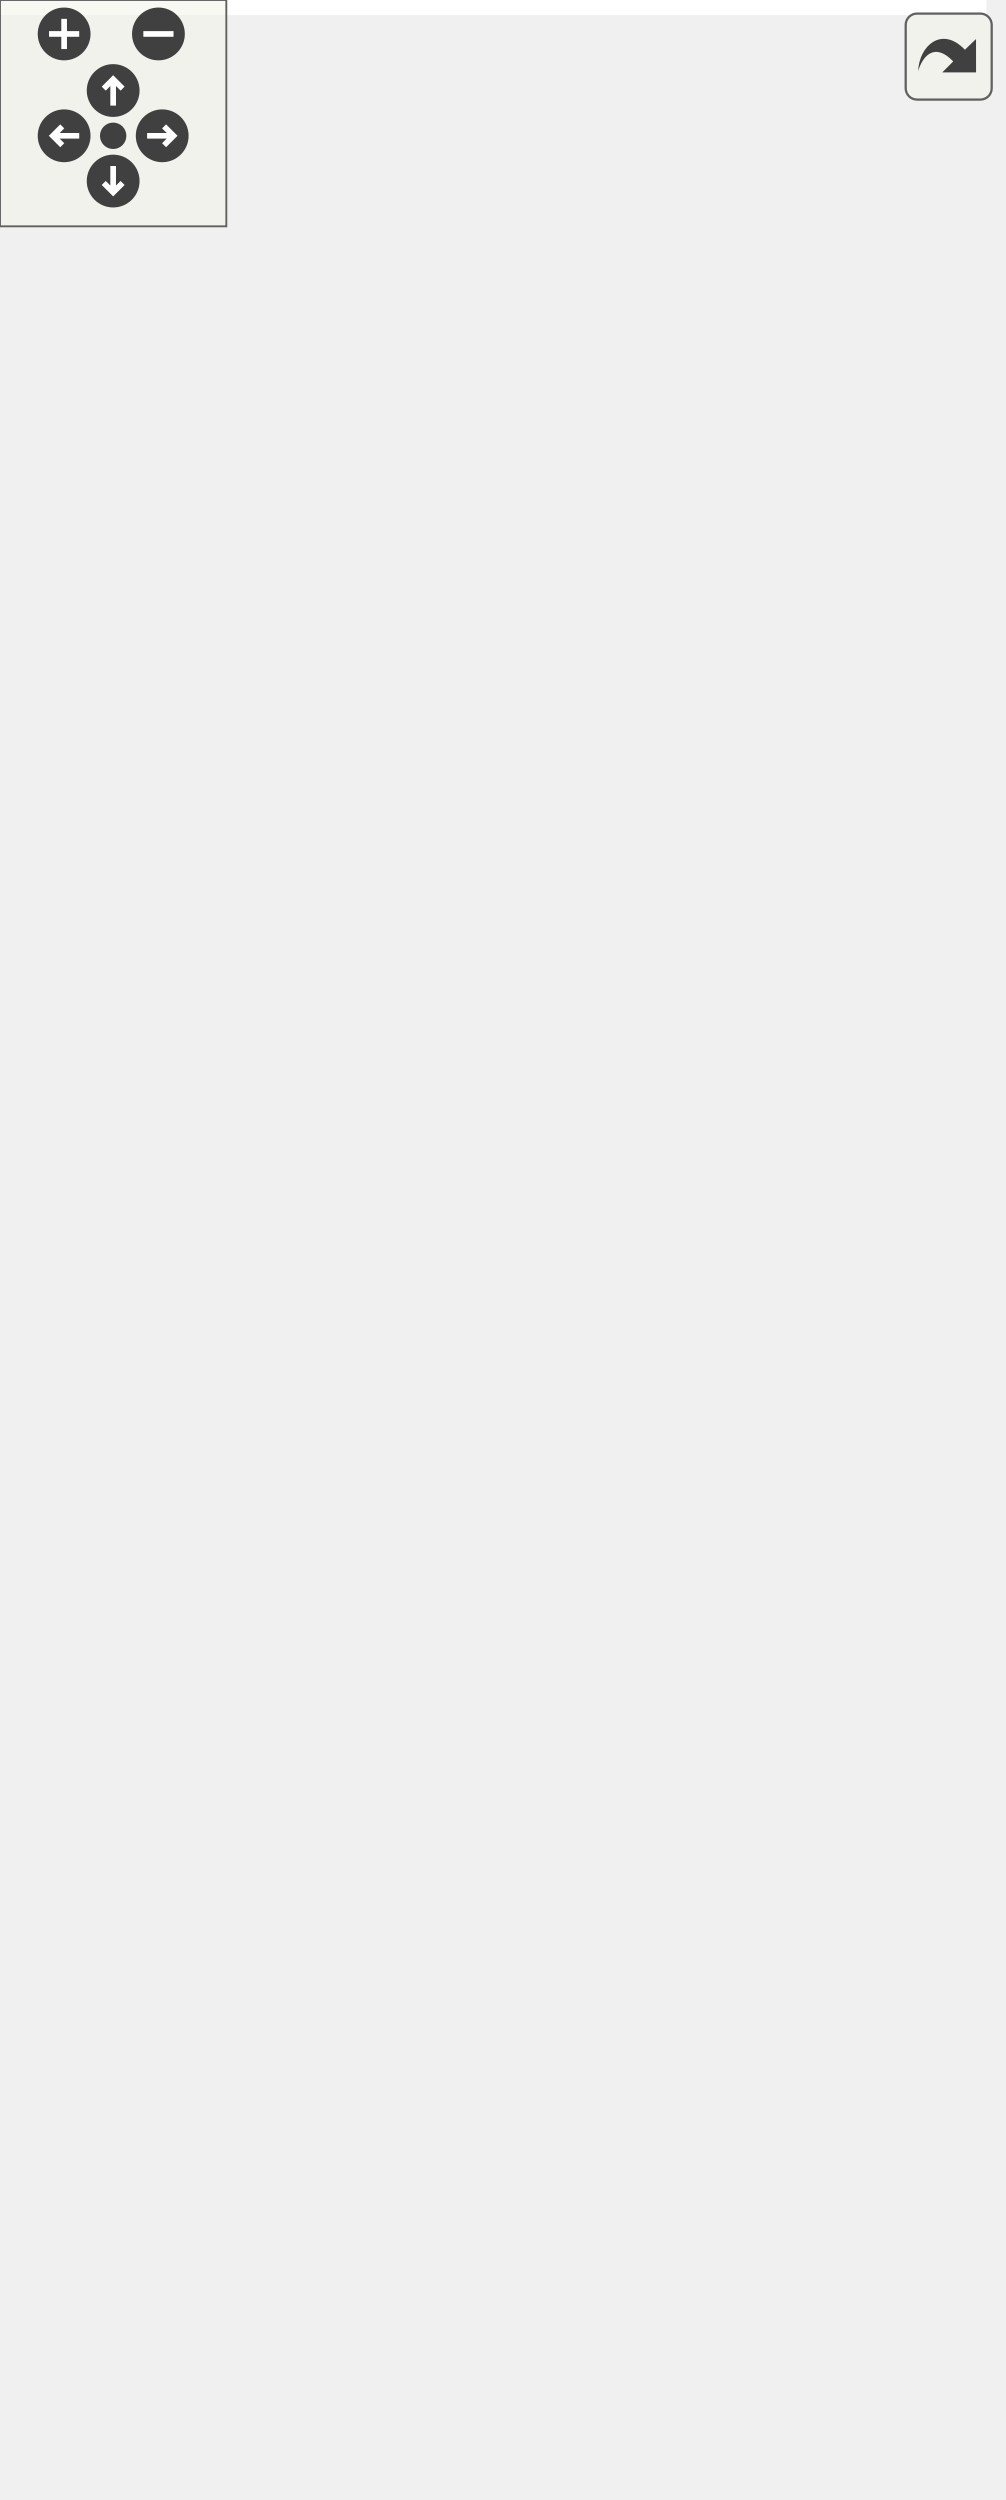
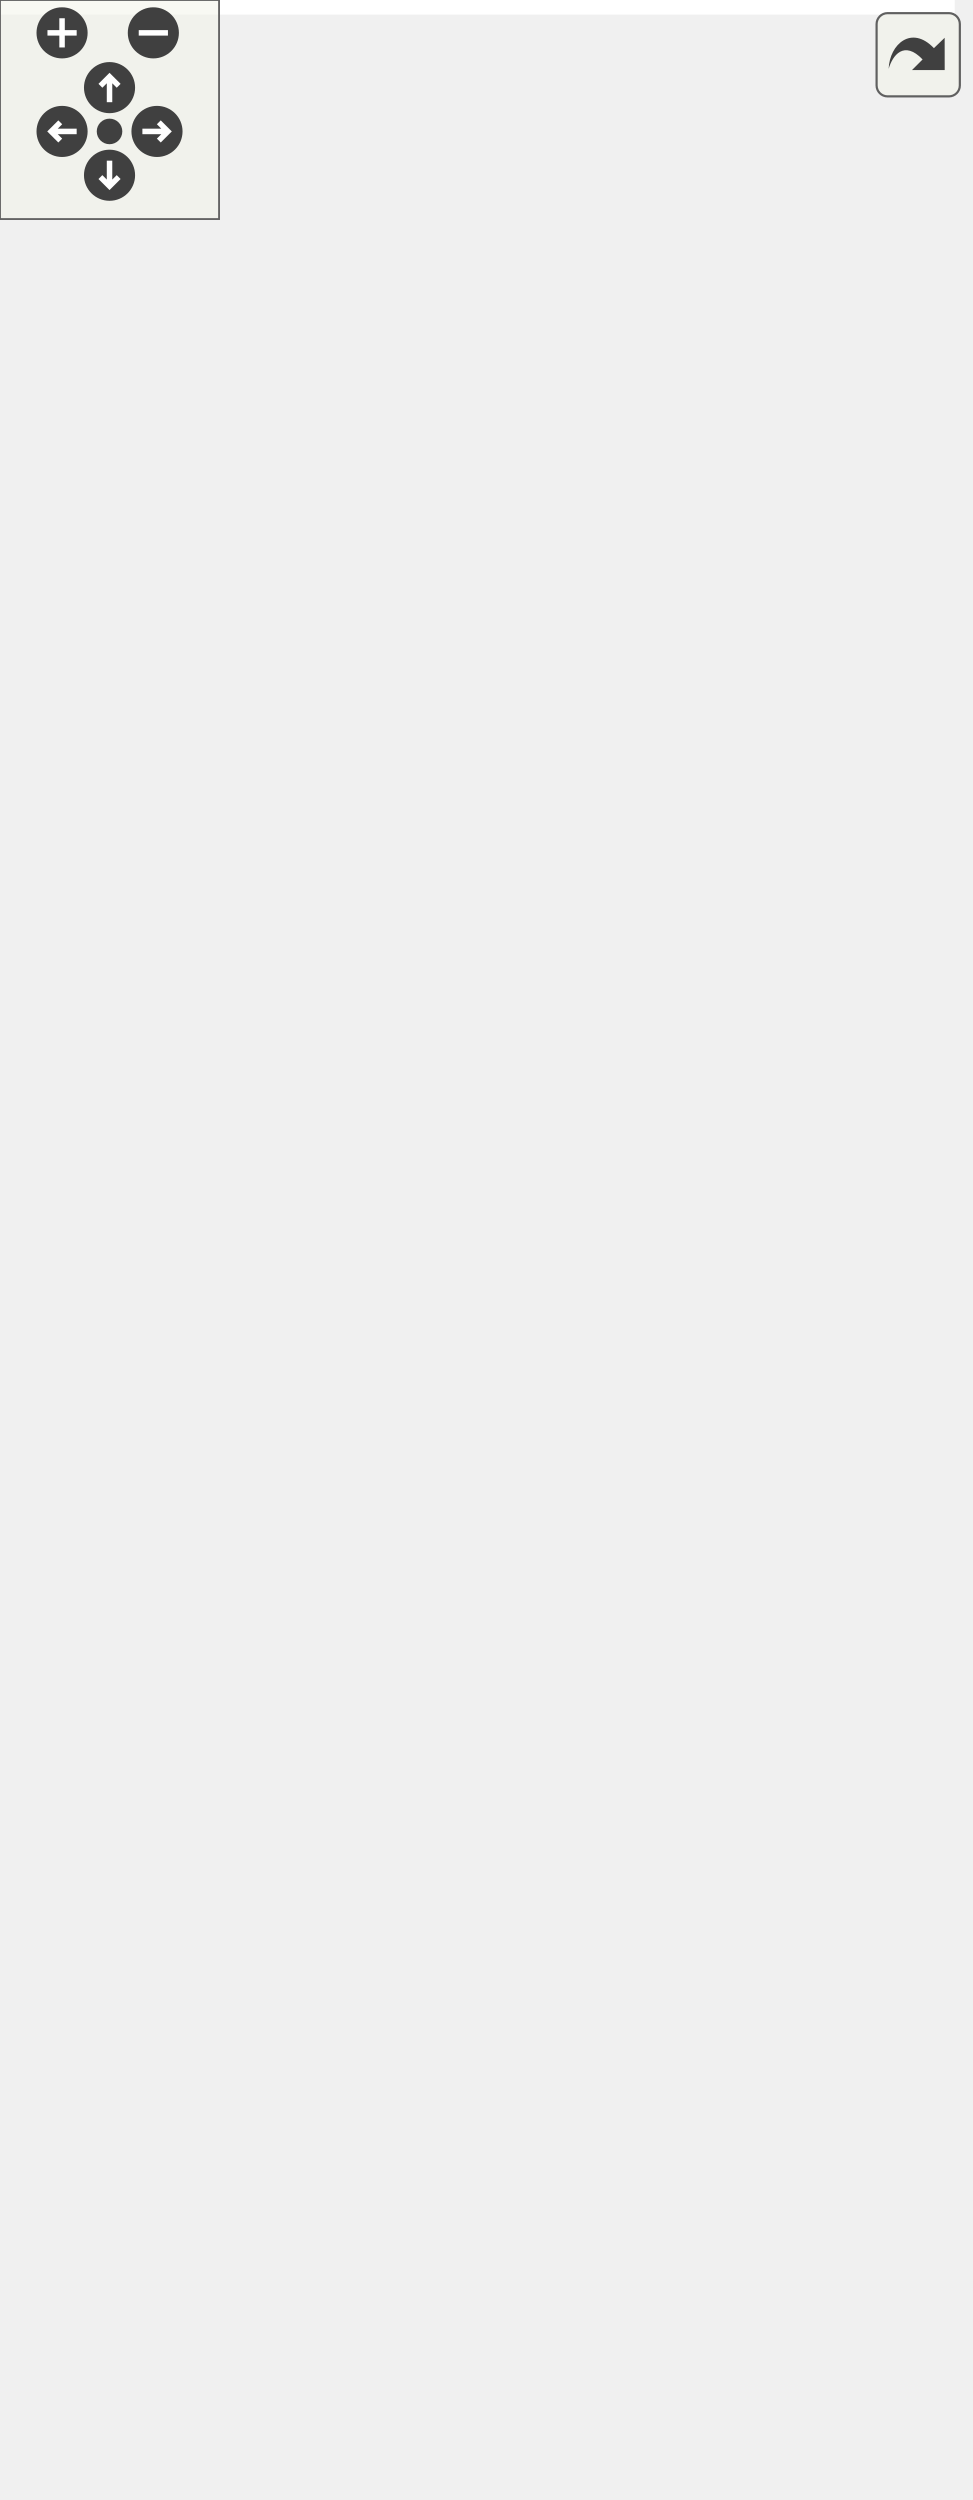
<svg xmlns="http://www.w3.org/2000/svg" xmlns:xlink="http://www.w3.org/1999/xlink" id="main" version="1.1" xml:space="preserve">
  <style type="text/css">
.edge:hover path { stroke: red; }
.edge:hover polygon { stroke: red; fill: red; }
</style>
  <defs>
    <circle id="rim" cx="0" cy="0" r="7" />
    <circle id="rim2" cx="0" cy="0" r="3.5" />
    <g id="zoomPlus">
      <use xlink:href="#rim" fill="#404040">
        <set attributeName="fill" to="#808080" begin="zoomplus.mouseover" end="zoomplus.mouseout" />
      </use>
      <path d="M-4,0h8M0,-4v8" fill="none" stroke="white" stroke-width="1.5" pointer-events="none" />
    </g>
    <g id="zoomMin">
      <use xlink:href="#rim" fill="#404040">
        <set attributeName="fill" to="#808080" begin="zoomminus.mouseover" end="zoomminus.mouseout" />
      </use>
      <path d="M-4,0h8" fill="none" stroke="white" stroke-width="1.5" pointer-events="none" />
    </g>
    <g id="dirArrow">
      <path fill="none" stroke="white" stroke-width="1.5" d="M0,-3.0v7 M-2.5,-0.5L0,-3.0L2.5,-0.5" />
    </g>
    <g id="resetDef">
      <use xlink:href="#rim2" fill="#404040">
        <set attributeName="fill" to="#808080" begin="reset.mouseover" end="reset.mouseout" />
      </use>
    </g>
  </defs>
  <svg id="graph" class="graph">
    <g id="viewport">
-       <polygon fill="white" stroke="transparent" points="-4,4 -4,-602 261.5,-602 261.5,4 -4,4" />
+       <polygon fill="white" stroke="transparent" points="-4,4 -4,-624 261.5,-624 261.5,4 -4,4" />
      <g id="node1" class="node">
        <g id="a_node1">
          <a xlink:title=" ">
-             <polygon fill="#bfbfbf" stroke="black" points="79,-325.5 79,-503.5 204,-503.5 204,-325.5 79,-325.5" />
-             <text text-anchor="middle" x="141.5" y="-491.5" font-family="Helvetica,sans-Serif" font-size="10.00">Ui_GameInfo</text>
-             <polyline fill="none" stroke="black" points="79,-484.5 204,-484.5 " />
-             <text text-anchor="start" x="87" y="-472.5" font-family="Helvetica,sans-Serif" font-size="10.00">+ layout_game_info</text>
-             <text text-anchor="start" x="87" y="-461.5" font-family="Helvetica,sans-Serif" font-size="10.00">+ layout_game_info_form</text>
-             <text text-anchor="start" x="87" y="-450.5" font-family="Helvetica,sans-Serif" font-size="10.00">+ dev</text>
-             <text text-anchor="start" x="87" y="-439.5" font-family="Helvetica,sans-Serif" font-size="10.00">+ lbl_dev</text>
-             <text text-anchor="start" x="87" y="-428.5" font-family="Helvetica,sans-Serif" font-size="10.00">+ app_name</text>
-             <text text-anchor="start" x="87" y="-417.5" font-family="Helvetica,sans-Serif" font-size="10.00">+ install_path</text>
-             <text text-anchor="start" x="87" y="-406.5" font-family="Helvetica,sans-Serif" font-size="10.00">+ lbl_platform</text>
-             <text text-anchor="start" x="87" y="-395.5" font-family="Helvetica,sans-Serif" font-size="10.00">+ version</text>
-             <text text-anchor="start" x="87" y="-384.5" font-family="Helvetica,sans-Serif" font-size="10.00">+ lbl_install_path</text>
-             <text text-anchor="start" x="87" y="-373.5" font-family="Helvetica,sans-Serif" font-size="10.00">+ lbl_install_size</text>
-             <text text-anchor="start" x="87" y="-362.5" font-family="Helvetica,sans-Serif" font-size="10.00">and 27 more...</text>
-             <polyline fill="none" stroke="black" points="79,-355.5 204,-355.5 " />
-             <text text-anchor="start" x="87" y="-343.5" font-family="Helvetica,sans-Serif" font-size="10.00">+ setupUi()</text>
-             <text text-anchor="start" x="87" y="-332.5" font-family="Helvetica,sans-Serif" font-size="10.00">+ retranslateUi()</text>
+             <polygon fill="#bfbfbf" stroke="black" points="79,-347.5 79,-525.5 204,-525.5 204,-347.5 79,-347.5" />
+             <text text-anchor="middle" x="141.5" y="-513.5" font-family="Helvetica,sans-Serif" font-size="10.00">Ui_GameInfo</text>
+             <polyline fill="none" stroke="black" points="79,-506.5 204,-506.5 " />
+             <text text-anchor="start" x="87" y="-494.5" font-family="Helvetica,sans-Serif" font-size="10.00">+ layout_game_info</text>
+             <text text-anchor="start" x="87" y="-483.5" font-family="Helvetica,sans-Serif" font-size="10.00">+ layout_game_info_form</text>
+             <text text-anchor="start" x="87" y="-472.5" font-family="Helvetica,sans-Serif" font-size="10.00">+ dev</text>
+             <text text-anchor="start" x="87" y="-461.5" font-family="Helvetica,sans-Serif" font-size="10.00">+ lbl_dev</text>
+             <text text-anchor="start" x="87" y="-450.5" font-family="Helvetica,sans-Serif" font-size="10.00">+ app_name</text>
+             <text text-anchor="start" x="87" y="-439.5" font-family="Helvetica,sans-Serif" font-size="10.00">+ install_path</text>
+             <text text-anchor="start" x="87" y="-428.5" font-family="Helvetica,sans-Serif" font-size="10.00">+ lbl_platform</text>
+             <text text-anchor="start" x="87" y="-417.5" font-family="Helvetica,sans-Serif" font-size="10.00">+ version</text>
+             <text text-anchor="start" x="87" y="-406.5" font-family="Helvetica,sans-Serif" font-size="10.00">+ lbl_install_path</text>
+             <text text-anchor="start" x="87" y="-395.5" font-family="Helvetica,sans-Serif" font-size="10.00">+ lbl_install_size</text>
+             <text text-anchor="start" x="87" y="-384.5" font-family="Helvetica,sans-Serif" font-size="10.00">and 27 more...</text>
+             <polyline fill="none" stroke="black" points="79,-377.5 204,-377.5 " />
+             <text text-anchor="start" x="87" y="-365.5" font-family="Helvetica,sans-Serif" font-size="10.00">+ setupUi()</text>
+             <text text-anchor="start" x="87" y="-354.5" font-family="Helvetica,sans-Serif" font-size="10.00">+ retranslateUi()</text>
          </a>
        </g>
      </g>
      <g id="node3" class="node">
        <g id="a_node3">
          <a xlink:href="classrare_1_1components_1_1tabs_1_1games_1_1game__info_1_1game__info_1_1_game_info.html" target="_top" xlink:title=" ">
-             <polygon fill="white" stroke="black" points="0,-0.5 0,-288.5 145,-288.5 145,-0.5 0,-0.5" />
-             <text text-anchor="middle" x="72.5" y="-276.5" font-family="Helvetica,sans-Serif" font-size="10.00">GameInfo</text>
-             <polyline fill="none" stroke="black" points="0,-269.5 145,-269.5 " />
-             <text text-anchor="start" x="8" y="-257.5" font-family="Helvetica,sans-Serif" font-size="10.00">+ core</text>
-             <text text-anchor="start" x="8" y="-246.5" font-family="Helvetica,sans-Serif" font-size="10.00">+ signals</text>
-             <text text-anchor="start" x="8" y="-235.5" font-family="Helvetica,sans-Serif" font-size="10.00">+ args</text>
-             <text text-anchor="start" x="8" y="-224.5" font-family="Helvetica,sans-Serif" font-size="10.00">+ rare_core</text>
-             <text text-anchor="start" x="8" y="-213.5" font-family="Helvetica,sans-Serif" font-size="10.00">+ game_utils</text>
-             <text text-anchor="start" x="8" y="-202.5" font-family="Helvetica,sans-Serif" font-size="10.00">+ image</text>
-             <text text-anchor="start" x="8" y="-191.5" font-family="Helvetica,sans-Serif" font-size="10.00">+ steam_worker</text>
-             <text text-anchor="start" x="8" y="-180.5" font-family="Helvetica,sans-Serif" font-size="10.00">+ verify_pool</text>
-             <text text-anchor="start" x="8" y="-169.5" font-family="Helvetica,sans-Serif" font-size="10.00">+ move_game_pop_up</text>
-             <text text-anchor="start" x="8" y="-158.5" font-family="Helvetica,sans-Serif" font-size="10.00">+ move_action</text>
-             <text text-anchor="start" x="8" y="-147.5" font-family="Helvetica,sans-Serif" font-size="10.00">+ widget_container</text>
-             <text text-anchor="start" x="8" y="-136.5" font-family="Helvetica,sans-Serif" font-size="10.00">+ rgame</text>
-             <text text-anchor="start" x="8" y="-125.5" font-family="Helvetica,sans-Serif" font-size="10.00">+ game</text>
-             <text text-anchor="start" x="8" y="-114.5" font-family="Helvetica,sans-Serif" font-size="10.00">+ igame</text>
-             <polyline fill="none" stroke="black" points="0,-107.5 145,-107.5 " />
-             <text text-anchor="start" x="8" y="-95.5" font-family="Helvetica,sans-Serif" font-size="10.00">+ __init__()</text>
-             <text text-anchor="start" x="8" y="-84.5" font-family="Helvetica,sans-Serif" font-size="10.00">+ uninstall()</text>
-             <text text-anchor="start" x="8" y="-73.5" font-family="Helvetica,sans-Serif" font-size="10.00">+ repair()</text>
-             <text text-anchor="start" x="8" y="-62.5" font-family="Helvetica,sans-Serif" font-size="10.00">+ verify()</text>
-             <text text-anchor="start" x="8" y="-51.5" font-family="Helvetica,sans-Serif" font-size="10.00">+ verify_status()</text>
-             <text text-anchor="start" x="8" y="-40.5" font-family="Helvetica,sans-Serif" font-size="10.00">+ verify_summary()</text>
-             <text text-anchor="start" x="8" y="-29.5" font-family="Helvetica,sans-Serif" font-size="10.00">+ move_game()</text>
+             <polygon fill="white" stroke="black" points="0,-0.5 0,-310.5 145,-310.5 145,-0.5 0,-0.5" />
+             <text text-anchor="middle" x="72.5" y="-298.5" font-family="Helvetica,sans-Serif" font-size="10.00">GameInfo</text>
+             <polyline fill="none" stroke="black" points="0,-291.5 145,-291.5 " />
+             <text text-anchor="start" x="8" y="-279.5" font-family="Helvetica,sans-Serif" font-size="10.00">+ core</text>
+             <text text-anchor="start" x="8" y="-268.5" font-family="Helvetica,sans-Serif" font-size="10.00">+ signals</text>
+             <text text-anchor="start" x="8" y="-257.5" font-family="Helvetica,sans-Serif" font-size="10.00">+ args</text>
+             <text text-anchor="start" x="8" y="-246.5" font-family="Helvetica,sans-Serif" font-size="10.00">+ rare_core</text>
+             <text text-anchor="start" x="8" y="-235.5" font-family="Helvetica,sans-Serif" font-size="10.00">+ game_utils</text>
+             <text text-anchor="start" x="8" y="-224.5" font-family="Helvetica,sans-Serif" font-size="10.00">+ image</text>
+             <text text-anchor="start" x="8" y="-213.5" font-family="Helvetica,sans-Serif" font-size="10.00">+ steam_worker</text>
+             <text text-anchor="start" x="8" y="-202.5" font-family="Helvetica,sans-Serif" font-size="10.00">+ verify_pool</text>
+             <text text-anchor="start" x="8" y="-191.5" font-family="Helvetica,sans-Serif" font-size="10.00">+ move_game_pop_up</text>
+             <text text-anchor="start" x="8" y="-180.5" font-family="Helvetica,sans-Serif" font-size="10.00">+ move_action</text>
+             <text text-anchor="start" x="8" y="-169.5" font-family="Helvetica,sans-Serif" font-size="10.00">and 9 more...</text>
+             <polyline fill="none" stroke="black" points="0,-162.5 145,-162.5 " />
+             <text text-anchor="start" x="8" y="-150.5" font-family="Helvetica,sans-Serif" font-size="10.00">+ __init__()</text>
+             <text text-anchor="start" x="8" y="-139.5" font-family="Helvetica,sans-Serif" font-size="10.00">+ uninstall()</text>
+             <text text-anchor="start" x="8" y="-128.5" font-family="Helvetica,sans-Serif" font-size="10.00">+ repair()</text>
+             <text text-anchor="start" x="8" y="-117.5" font-family="Helvetica,sans-Serif" font-size="10.00">+ verify()</text>
+             <text text-anchor="start" x="8" y="-106.5" font-family="Helvetica,sans-Serif" font-size="10.00">+ verify_status()</text>
+             <text text-anchor="start" x="8" y="-95.5" font-family="Helvetica,sans-Serif" font-size="10.00">+ verify_summary()</text>
+             <text text-anchor="start" x="8" y="-84.5" font-family="Helvetica,sans-Serif" font-size="10.00">+ move_game()</text>
+             <text text-anchor="start" x="8" y="-73.5" font-family="Helvetica,sans-Serif" font-size="10.00">+ update_progressbar()</text>
+             <text text-anchor="start" x="8" y="-62.5" font-family="Helvetica,sans-Serif" font-size="10.00">+ start_copy_diff_drive()</text>
+             <text text-anchor="start" x="8" y="-51.5" font-family="Helvetica,sans-Serif" font-size="10.00">+ move_helper_clean_up()</text>
+             <text text-anchor="start" x="8" y="-40.5" font-family="Helvetica,sans-Serif" font-size="10.00">+ warn_no_space_left()</text>
+             <text text-anchor="start" x="8" y="-29.5" font-family="Helvetica,sans-Serif" font-size="10.00">+ set_new_game()</text>
            <text text-anchor="start" x="8" y="-18.5" font-family="Helvetica,sans-Serif" font-size="10.00">+ show_menu_after_browse()</text>
            <text text-anchor="start" x="8" y="-7.5" font-family="Helvetica,sans-Serif" font-size="10.00">+ update_game()</text>
          </a>
        </g>
      </g>
      <g id="edge2" class="edge">
-         <path fill="none" stroke="midnightblue" d="M116.3,-315.63C114.06,-306.9 111.75,-297.96 109.43,-288.96" />
-         <polygon fill="none" stroke="midnightblue" points="112.93,-316.56 118.81,-325.38 119.71,-314.82 112.93,-316.56" />
+         <path fill="none" stroke="midnightblue" d="M117.26,-337.48C115.1,-328.75 112.88,-319.79 110.65,-310.74" />
+         <polygon fill="none" stroke="midnightblue" points="113.87,-338.36 119.67,-347.22 120.66,-336.67 113.87,-338.36" />
      </g>
      <g id="node4" class="node">
        <g id="a_node4">
          <a xlink:href="classrare_1_1components_1_1tabs_1_1games_1_1game__info_1_1uninstalled__info_1_1_uninstalled_info.html" target="_top" xlink:title=" ">
-             <polygon fill="white" stroke="black" points="163.5,-66.5 163.5,-222.5 257.5,-222.5 257.5,-66.5 163.5,-66.5" />
-             <text text-anchor="middle" x="210.5" y="-210.5" font-family="Helvetica,sans-Serif" font-size="10.00">UninstalledInfo</text>
-             <polyline fill="none" stroke="black" points="163.5,-203.5 257.5,-203.5 " />
-             <text text-anchor="start" x="171.5" y="-191.5" font-family="Helvetica,sans-Serif" font-size="10.00">+ core</text>
-             <text text-anchor="start" x="171.5" y="-180.5" font-family="Helvetica,sans-Serif" font-size="10.00">+ signals</text>
-             <text text-anchor="start" x="171.5" y="-169.5" font-family="Helvetica,sans-Serif" font-size="10.00">+ rare_core</text>
-             <text text-anchor="start" x="171.5" y="-158.5" font-family="Helvetica,sans-Serif" font-size="10.00">+ image_manager</text>
-             <text text-anchor="start" x="171.5" y="-147.5" font-family="Helvetica,sans-Serif" font-size="10.00">+ image</text>
-             <text text-anchor="start" x="171.5" y="-136.5" font-family="Helvetica,sans-Serif" font-size="10.00">+ steam_worker</text>
-             <text text-anchor="start" x="171.5" y="-125.5" font-family="Helvetica,sans-Serif" font-size="10.00">+ rgame</text>
-             <text text-anchor="start" x="171.5" y="-114.5" font-family="Helvetica,sans-Serif" font-size="10.00">+ game</text>
-             <polyline fill="none" stroke="black" points="163.5,-107.5 257.5,-107.5 " />
-             <text text-anchor="start" x="171.5" y="-95.5" font-family="Helvetica,sans-Serif" font-size="10.00">+ __init__()</text>
-             <text text-anchor="start" x="171.5" y="-84.5" font-family="Helvetica,sans-Serif" font-size="10.00">+ install_game()</text>
-             <text text-anchor="start" x="171.5" y="-73.5" font-family="Helvetica,sans-Serif" font-size="10.00">+ update_game()</text>
+             <polygon fill="white" stroke="black" points="163.5,-77.5 163.5,-233.5 257.5,-233.5 257.5,-77.5 163.5,-77.5" />
+             <text text-anchor="middle" x="210.5" y="-221.5" font-family="Helvetica,sans-Serif" font-size="10.00">UninstalledInfo</text>
+             <polyline fill="none" stroke="black" points="163.5,-214.5 257.5,-214.5 " />
+             <text text-anchor="start" x="171.5" y="-202.5" font-family="Helvetica,sans-Serif" font-size="10.00">+ core</text>
+             <text text-anchor="start" x="171.5" y="-191.5" font-family="Helvetica,sans-Serif" font-size="10.00">+ signals</text>
+             <text text-anchor="start" x="171.5" y="-180.5" font-family="Helvetica,sans-Serif" font-size="10.00">+ rare_core</text>
+             <text text-anchor="start" x="171.5" y="-169.5" font-family="Helvetica,sans-Serif" font-size="10.00">+ image_manager</text>
+             <text text-anchor="start" x="171.5" y="-158.5" font-family="Helvetica,sans-Serif" font-size="10.00">+ image</text>
+             <text text-anchor="start" x="171.5" y="-147.5" font-family="Helvetica,sans-Serif" font-size="10.00">+ steam_worker</text>
+             <text text-anchor="start" x="171.5" y="-136.5" font-family="Helvetica,sans-Serif" font-size="10.00">+ rgame</text>
+             <text text-anchor="start" x="171.5" y="-125.5" font-family="Helvetica,sans-Serif" font-size="10.00">+ game</text>
+             <polyline fill="none" stroke="black" points="163.5,-118.5 257.5,-118.5 " />
+             <text text-anchor="start" x="171.5" y="-106.5" font-family="Helvetica,sans-Serif" font-size="10.00">+ __init__()</text>
+             <text text-anchor="start" x="171.5" y="-95.5" font-family="Helvetica,sans-Serif" font-size="10.00">+ install_game()</text>
+             <text text-anchor="start" x="171.5" y="-84.5" font-family="Helvetica,sans-Serif" font-size="10.00">+ update_game()</text>
          </a>
        </g>
      </g>
      <g id="edge3" class="edge">
-         <path fill="none" stroke="midnightblue" d="M166.71,-315.56C174.58,-285.02 183.14,-251.78 190.58,-222.86" />
-         <polygon fill="none" stroke="midnightblue" points="163.29,-314.82 164.19,-325.38 170.07,-316.56 163.29,-314.82" />
+         <path fill="none" stroke="midnightblue" d="M165.79,-337.29C174.18,-303.37 183.45,-265.86 191.37,-233.85" />
+         <polygon fill="none" stroke="midnightblue" points="162.34,-336.67 163.33,-347.22 169.13,-338.36 162.34,-336.67" />
      </g>
      <g id="node2" class="node">
        <g id="a_node2">
          <a xlink:title=" ">
-             <polygon fill="white" stroke="#bfbfbf" points="120,-540.5 120,-597.5 163,-597.5 163,-540.5 120,-540.5" />
-             <text text-anchor="middle" x="141.5" y="-585.5" font-family="Helvetica,sans-Serif" font-size="10.00">object</text>
-             <polyline fill="none" stroke="#bfbfbf" points="120,-578.5 163,-578.5 " />
-             <text text-anchor="middle" x="141.5" y="-566.5" font-family="Helvetica,sans-Serif" font-size="10.00"> </text>
-             <polyline fill="none" stroke="#bfbfbf" points="120,-559.5 163,-559.5 " />
-             <text text-anchor="middle" x="141.5" y="-547.5" font-family="Helvetica,sans-Serif" font-size="10.00"> </text>
+             <polygon fill="white" stroke="#bfbfbf" points="120,-562.5 120,-619.5 163,-619.5 163,-562.5 120,-562.5" />
+             <text text-anchor="middle" x="141.5" y="-607.5" font-family="Helvetica,sans-Serif" font-size="10.00">object</text>
+             <polyline fill="none" stroke="#bfbfbf" points="120,-600.5 163,-600.5 " />
+             <text text-anchor="middle" x="141.5" y="-588.5" font-family="Helvetica,sans-Serif" font-size="10.00"> </text>
+             <polyline fill="none" stroke="#bfbfbf" points="120,-581.5 163,-581.5 " />
+             <text text-anchor="middle" x="141.5" y="-569.5" font-family="Helvetica,sans-Serif" font-size="10.00"> </text>
          </a>
        </g>
      </g>
      <g id="edge1" class="edge">
-         <path fill="none" stroke="midnightblue" d="M141.5,-530.37C141.5,-522.09 141.5,-512.98 141.5,-503.62" />
-         <polygon fill="none" stroke="midnightblue" points="138,-530.38 141.5,-540.38 145,-530.38 138,-530.38" />
+         <path fill="none" stroke="midnightblue" d="M141.5,-552.37C141.5,-544.09 141.5,-534.98 141.5,-525.62" />
+         <polygon fill="none" stroke="midnightblue" points="138,-552.38 141.5,-562.38 145,-552.38 138,-552.38" />
      </g>
    </g>
  </svg>
  <g id="navigator" transform="translate(0 0)" fill="#404254">
    <rect fill="#f2f5e9" fill-opacity="0.5" stroke="#606060" stroke-width=".5" x="0" y="0" width="60" height="60" />
    <use id="zoomplus" xlink:href="#zoomPlus" x="17" y="9" />
    <use id="zoomminus" xlink:href="#zoomMin" x="42" y="9" />
    <use id="reset" xlink:href="#resetDef" x="30" y="36" />
    <g id="arrowUp" xlink:href="#dirArrow" transform="translate(30 24)">
      <use xlink:href="#rim" fill="#404040">
        <set attributeName="fill" to="#808080" begin="arrowUp.mouseover" end="arrowUp.mouseout" />
      </use>
      <path fill="none" stroke="white" stroke-width="1.5" d="M0,-3.0v7 M-2.5,-0.5L0,-3.0L2.5,-0.5" />
    </g>
    <g id="arrowRight" xlink:href="#dirArrow" transform="rotate(90) translate(36 -43)">
      <use xlink:href="#rim" fill="#404040">
        <set attributeName="fill" to="#808080" begin="arrowRight.mouseover" end="arrowRight.mouseout" />
      </use>
      <path fill="none" stroke="white" stroke-width="1.5" d="M0,-3.0v7 M-2.5,-0.5L0,-3.0L2.5,-0.5" />
    </g>
    <g id="arrowDown" xlink:href="#dirArrow" transform="rotate(180) translate(-30 -48)">
      <use xlink:href="#rim" fill="#404040">
        <set attributeName="fill" to="#808080" begin="arrowDown.mouseover" end="arrowDown.mouseout" />
      </use>
      <path fill="none" stroke="white" stroke-width="1.5" d="M0,-3.0v7 M-2.5,-0.5L0,-3.0L2.5,-0.5" />
    </g>
    <g id="arrowLeft" xlink:href="#dirArrow" transform="rotate(270) translate(-36 17)">
      <use xlink:href="#rim" fill="#404040">
        <set attributeName="fill" to="#808080" begin="arrowLeft.mouseover" end="arrowLeft.mouseout" />
      </use>
      <path fill="none" stroke="white" stroke-width="1.5" d="M0,-3.0v7 M-2.5,-0.5L0,-3.0L2.5,-0.5" />
    </g>
  </g>
  <svg viewBox="0 0 15 15" width="100%" height="30px" preserveAspectRatio="xMaxYMin meet">
    <g id="arrow_out" transform="scale(0.3 0.3)">
      <a xlink:href="classrare_1_1ui_1_1components_1_1tabs_1_1games_1_1game__info_1_1game__info_1_1_ui___game_info__inherit__graph_org.svg" target="_base">
        <rect id="button" ry="5" rx="5" y="6" x="6" height="38" width="38" fill="#f2f5e9" fill-opacity="0.5" stroke="#606060" stroke-width="1.0" />
        <path id="arrow" d="M 11.5,31.437 C 11.94,20.098 22.043,11.323 32.159,21.979 L 37.069,17.246 C 37.069,17.246 37.088,32 37.088,32 L 22.16,31.978 C 22.16,31.978 26.998,27.14 26.998,27.14 C 18.529,18.264 13.292,25.23 11.5,31.437 z" style="fill:#404040;" />
      </a>
    </g>
  </svg>
</svg>
